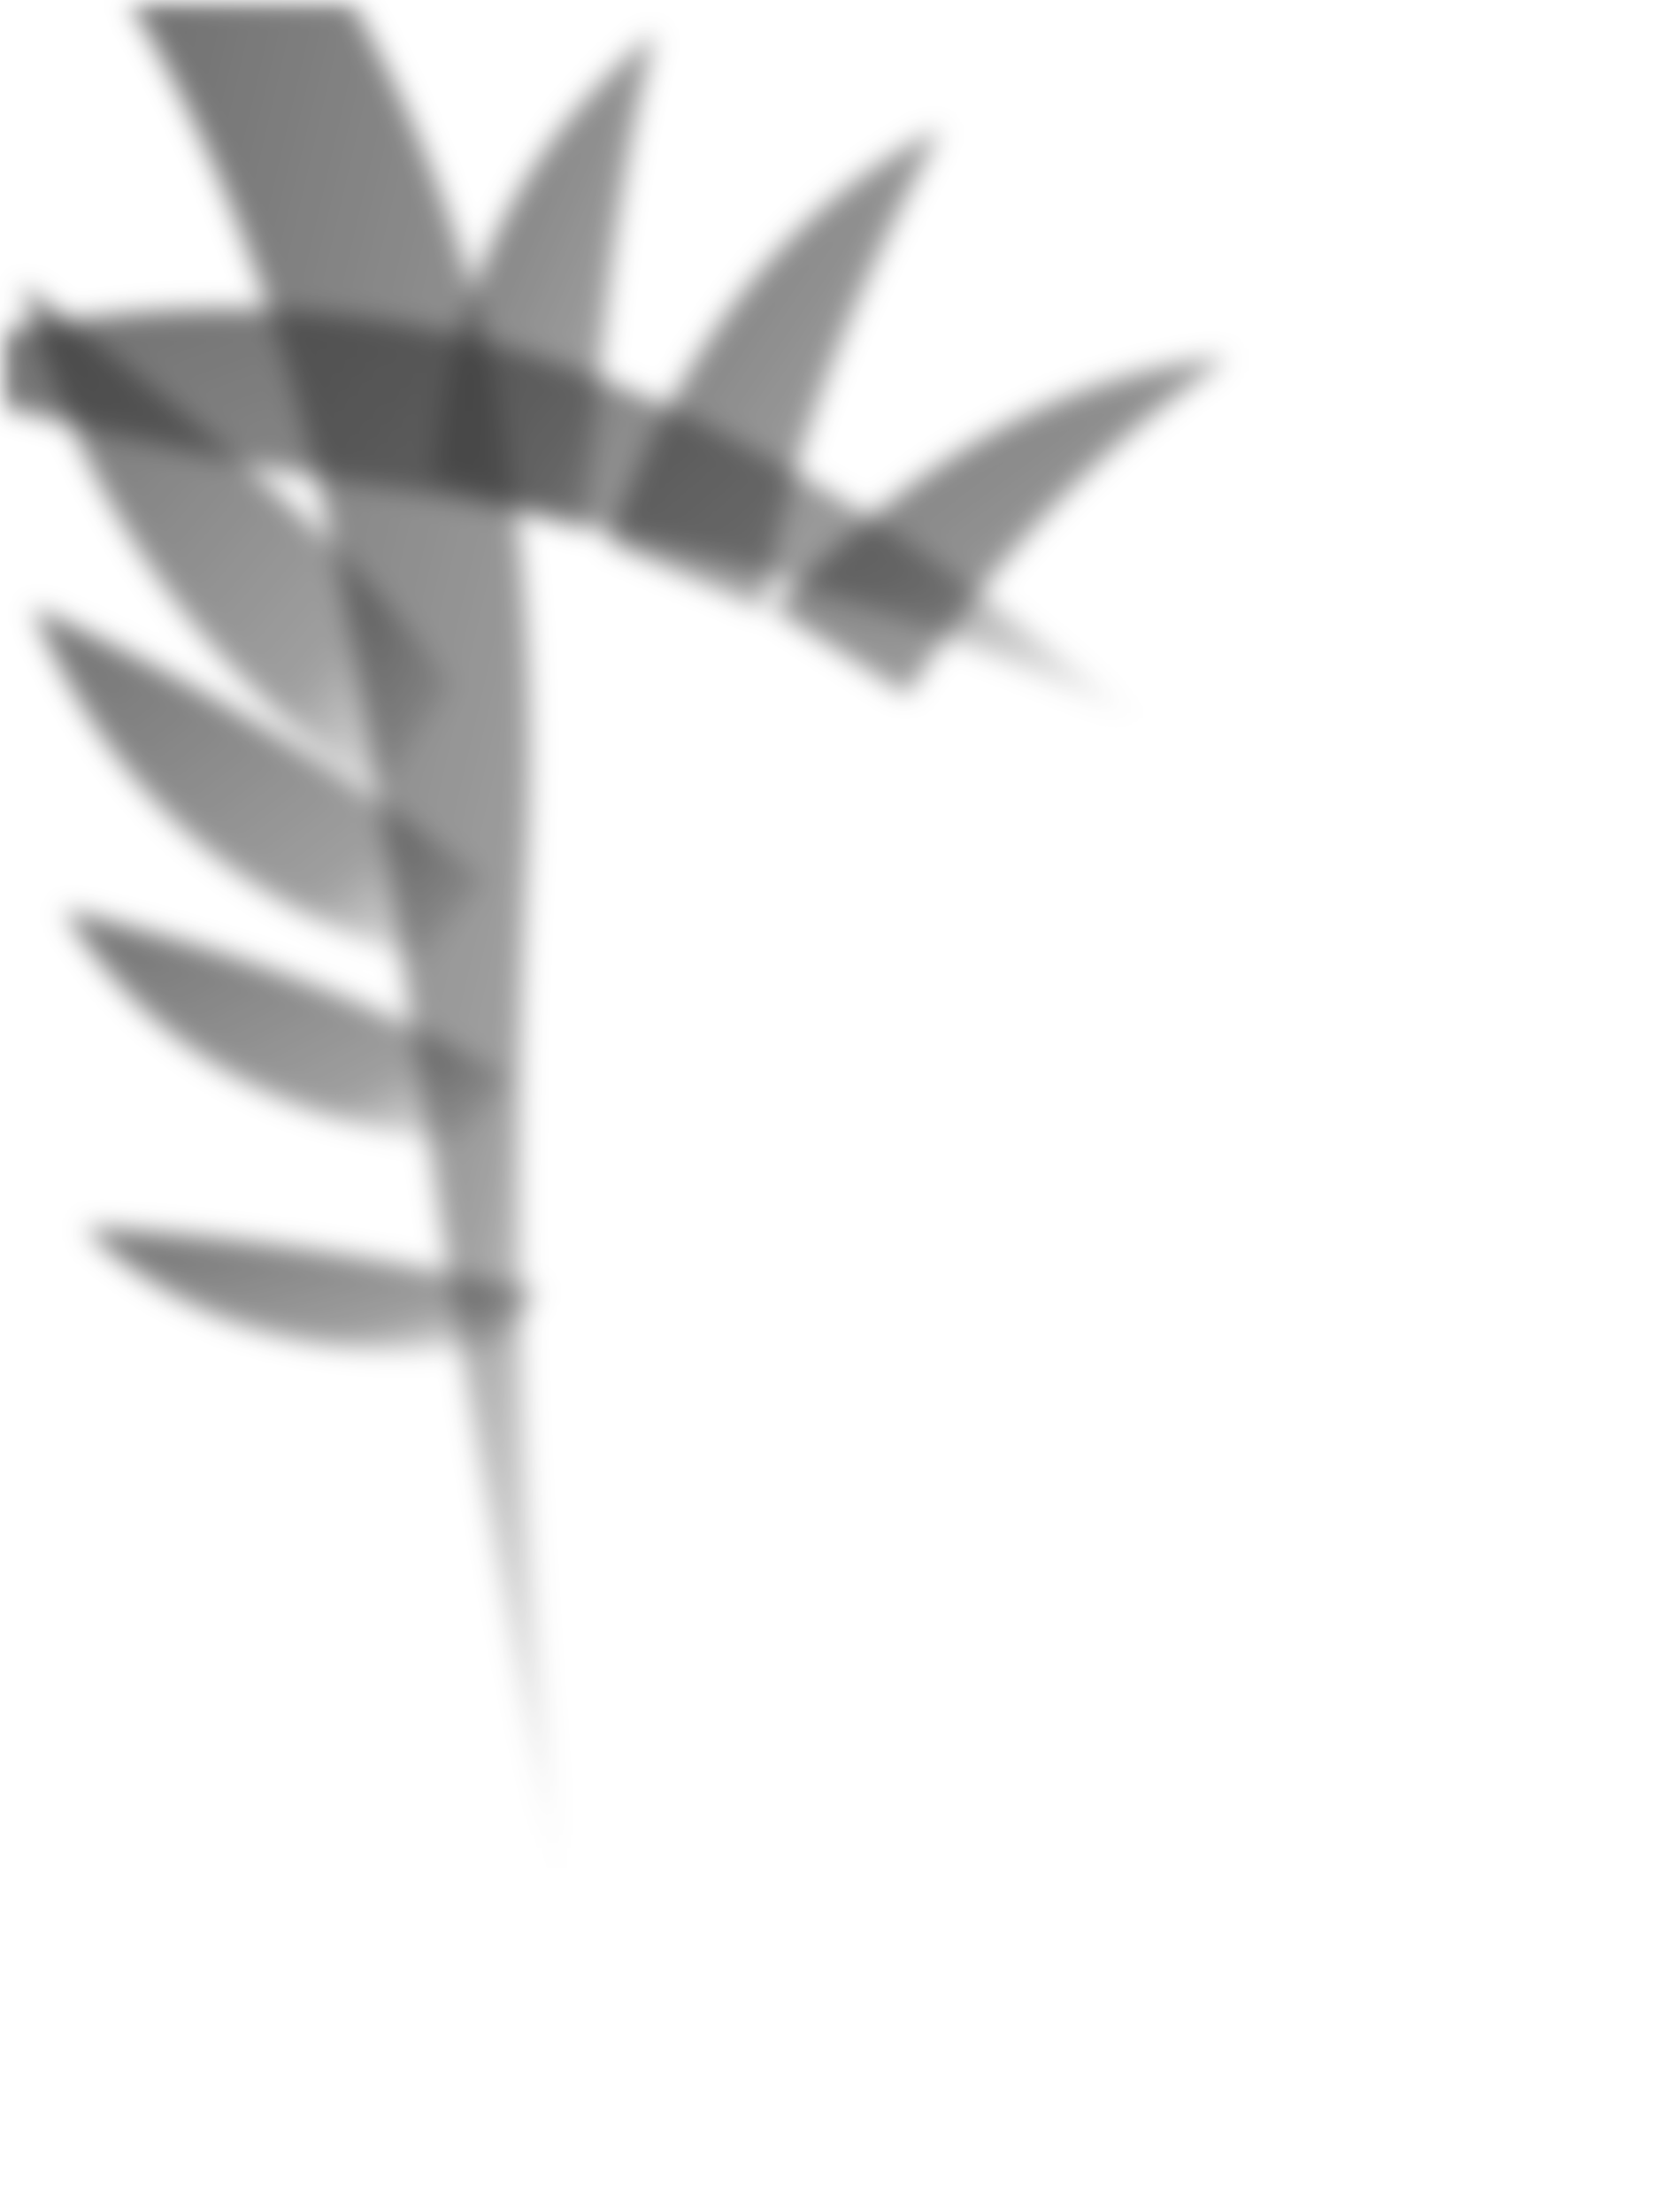
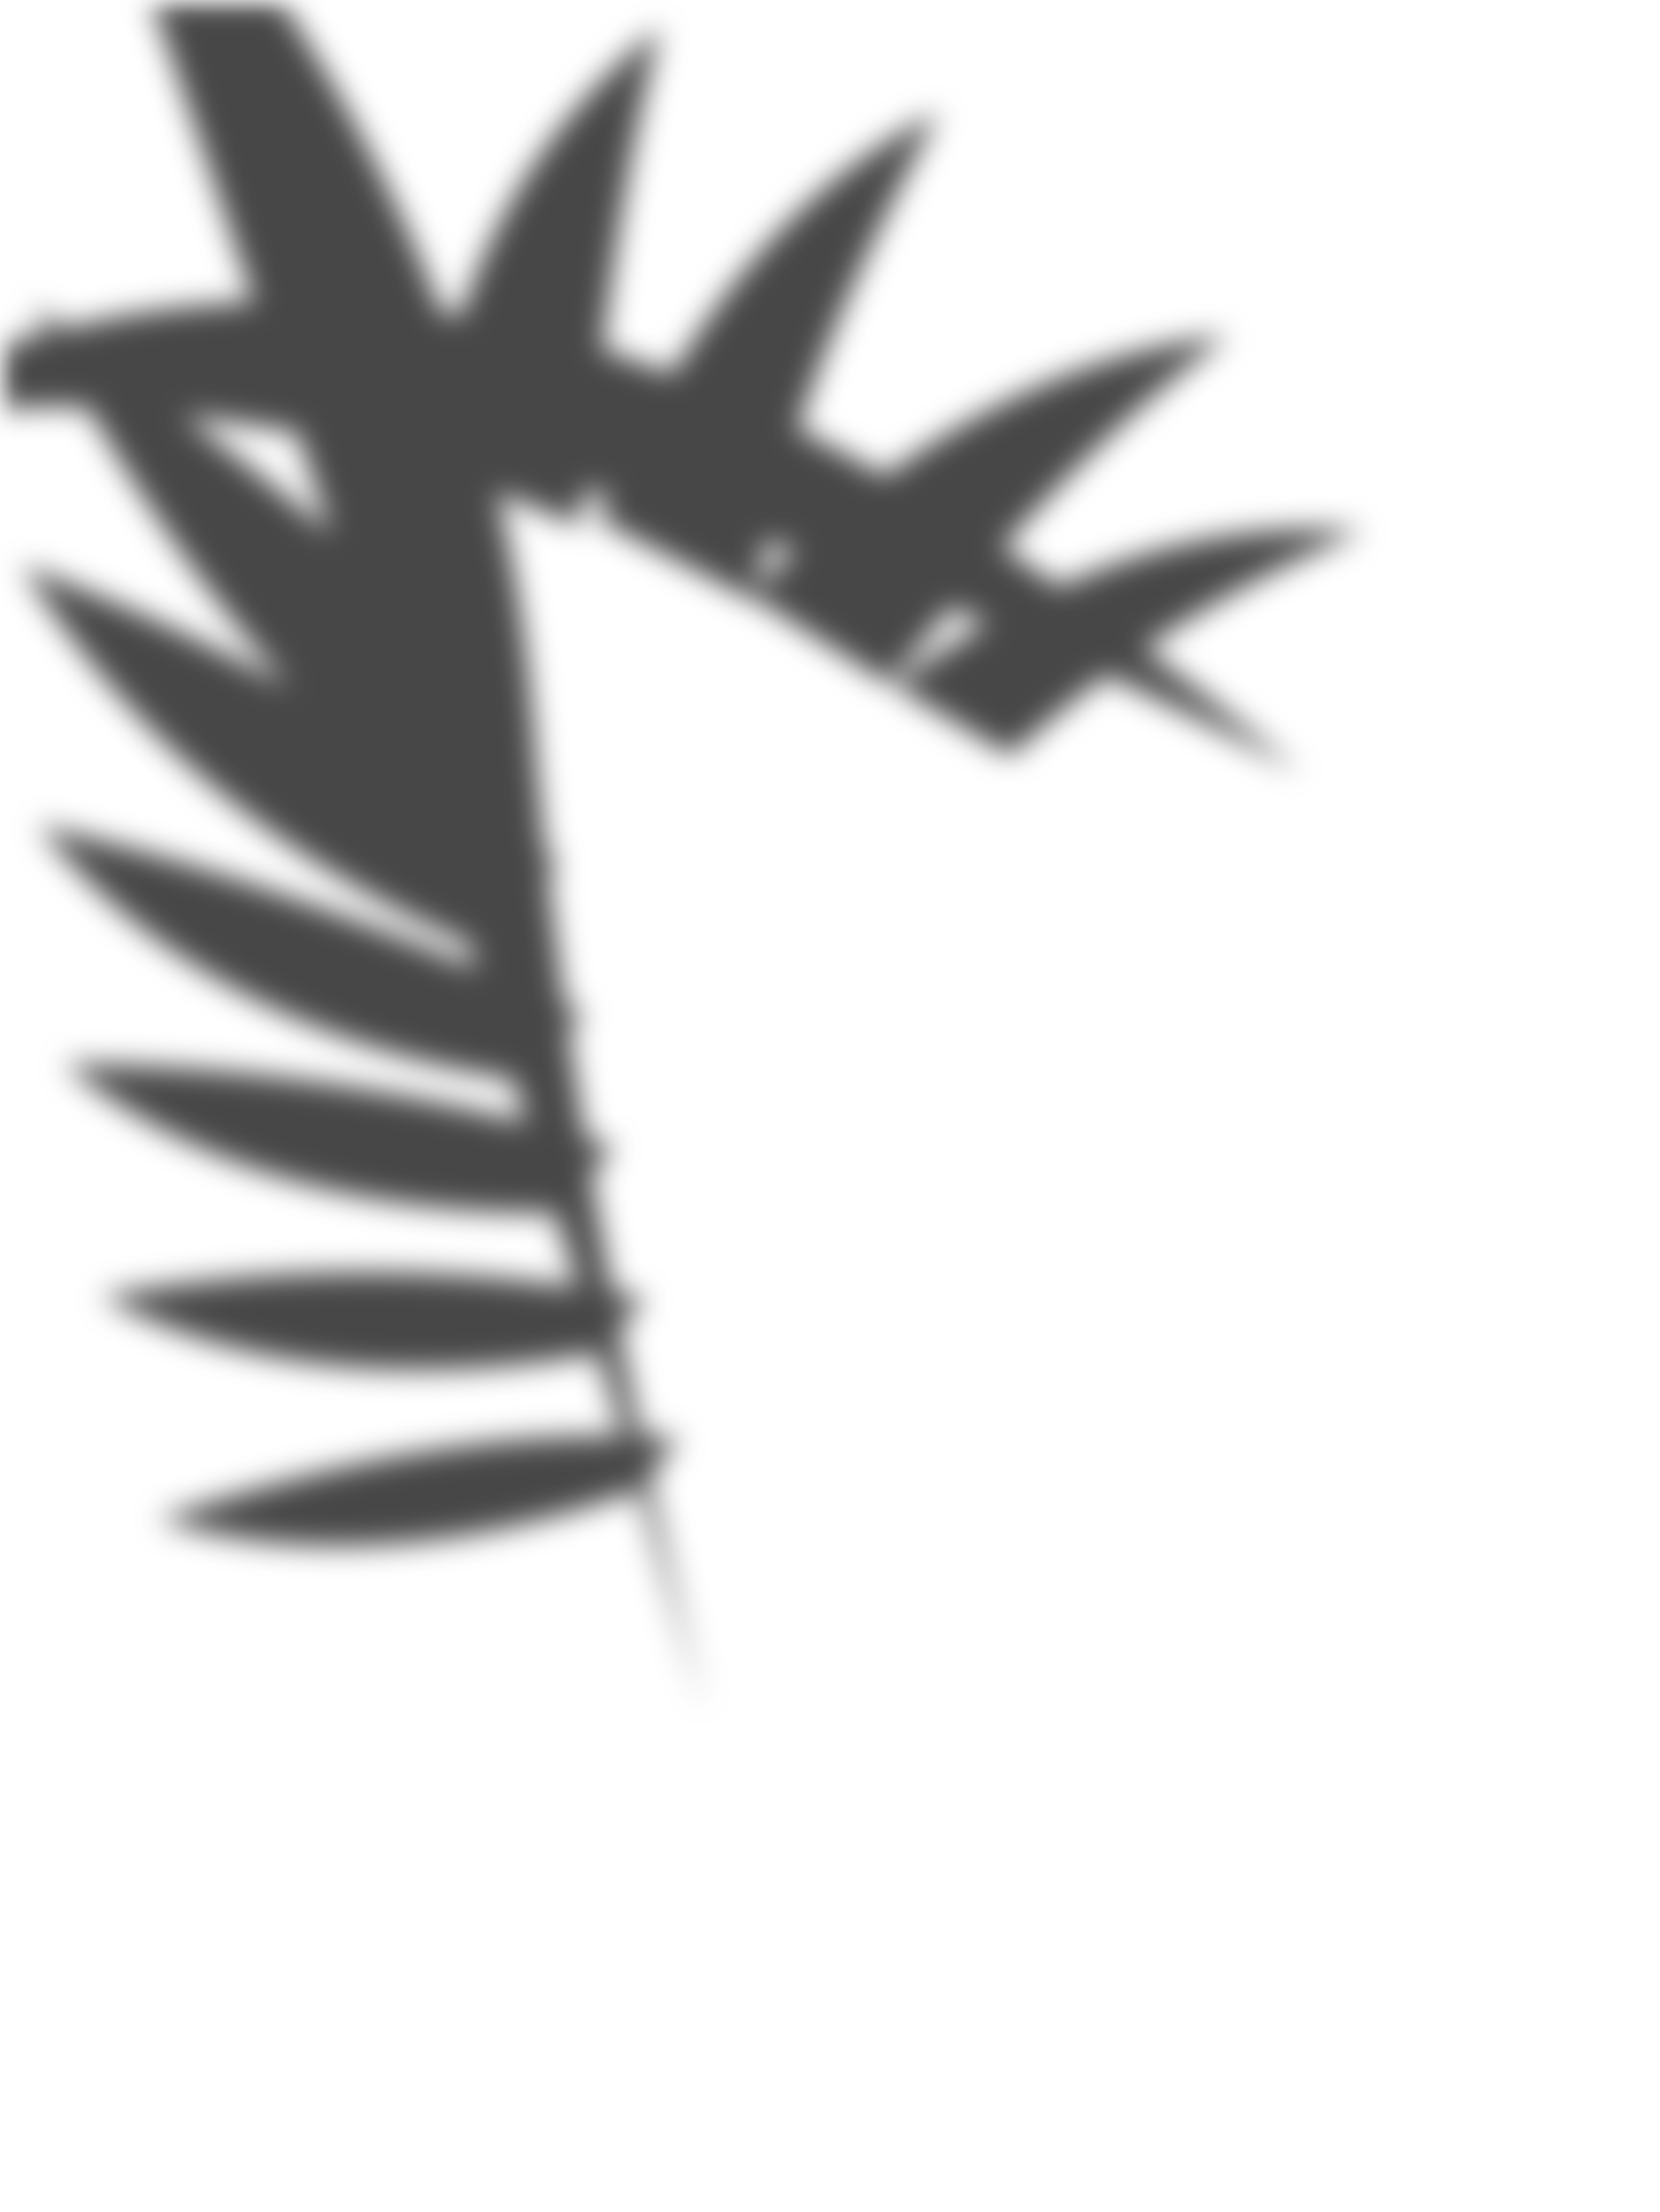
<svg xmlns="http://www.w3.org/2000/svg" viewBox="0 0 900 1200" preserveAspectRatio="none">
  <defs>
-     <filter id="blur" x="-30%" y="-20%" width="160%" height="140%">
-       <feGaussianBlur stdDeviation="7" />
+     <filter id="soft" x="-25%" y="-20%" width="150%" height="140%">
+       <feGaussianBlur stdDeviation="8" />
    </filter>
-     <linearGradient id="fade" x1="0" y1="0" x2="1" y2="1">
-       <stop offset="0" stop-color="#000" stop-opacity=".72" />
-       <stop offset=".72" stop-color="#000" stop-opacity=".48" />
-       <stop offset="1" stop-color="#000" stop-opacity="0" />
-     </linearGradient>
  </defs>
-   <g fill="url(#fade)" filter="url(#blur)" opacity=".78">
-     <path d="M70 0 C150 135 180 275 205 430 C226 570 250 760 305 1030 C280 820 278 620 286 470 C295 280 265 130 190 0 Z" />
-     <path d="M205 430 C105 360 44 270 12 155 C118 236 196 300 244 372 Z" />
-     <path d="M228 520 C122 490 55 420 18 330 C122 376 194 424 263 477 Z" />
-     <path d="M250 620 C142 608 77 562 35 494 C145 520 211 548 276 584 Z" />
-     <path d="M270 730 C174 741 99 719 46 666 C151 672 220 686 292 700 Z" />
-     <path d="M0 180 C160 150 285 175 420 250 C500 294 555 340 620 392 C486 328 350 285 205 264 C120 251 56 235 0 220 Z" />
-     <path d="M235 260 C245 150 286 76 355 18 C330 120 326 200 318 288 Z" />
-     <path d="M330 294 C370 185 430 110 510 70 C458 170 430 242 414 330 Z" />
-     <path d="M420 330 C500 245 582 202 666 194 C584 251 532 315 492 377 Z" />
+   <g fill="#000" opacity=".72" filter="url(#soft)">
+     <path d="M82 0 C126 125 164 246 214 392 C263 535 315 696 382 930 C329 714 300 530 289 389 C278 245 226 111 152 0 Z" />
+     <path d="M238 452 C157 383 83 294 18 166 C128 244 220 317 291 397 Z" />
+     <path d="M262 515 C168 476 76 410 12 307 C135 352 233 414 303 468 Z" />
+     <path d="M281 586 C177 570 85 528 21 448 C144 475 242 518 317 550 Z" />
+     <path d="M303 658 C203 659 104 636 35 577 C160 578 258 600 333 622 Z" />
+     <path d="M325 734 C231 751 132 746 55 703 C177 682 268 690 350 704 Z" />
+     <path d="M347 808 C261 839 166 850 86 824 C198 787 285 775 368 780 Z" />
+     <path d="M0 188 C135 145 275 160 408 221 C514 270 608 338 705 419 C548 334 395 278 246 250 C145 231 64 216 0 222 Z" />
+     <path d="M232 252 C245 151 286 73 358 15 C330 126 327 207 314 285 Z" />
+     <path d="M325 282 C368 180 427 102 509 61 C454 164 425 239 409 326 Z" />
+     <path d="M407 323 C487 239 575 192 666 182 C584 244 531 311 482 371 Z" />
+     <path d="M485 372 C568 309 654 281 739 288 C655 323 598 364 548 410 Z" />
  </g>
</svg>
